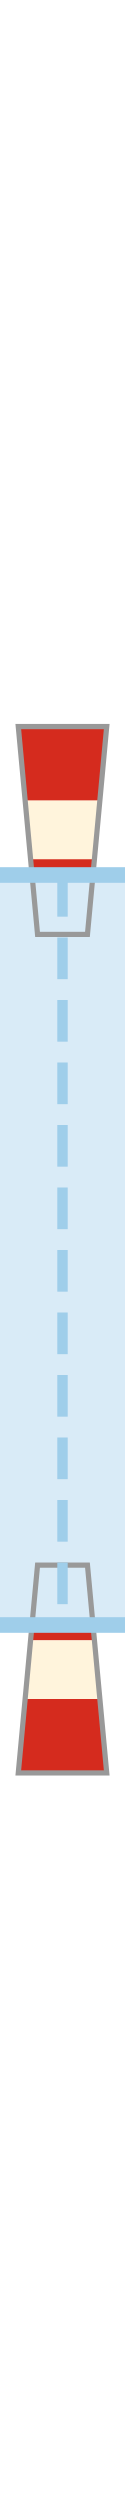
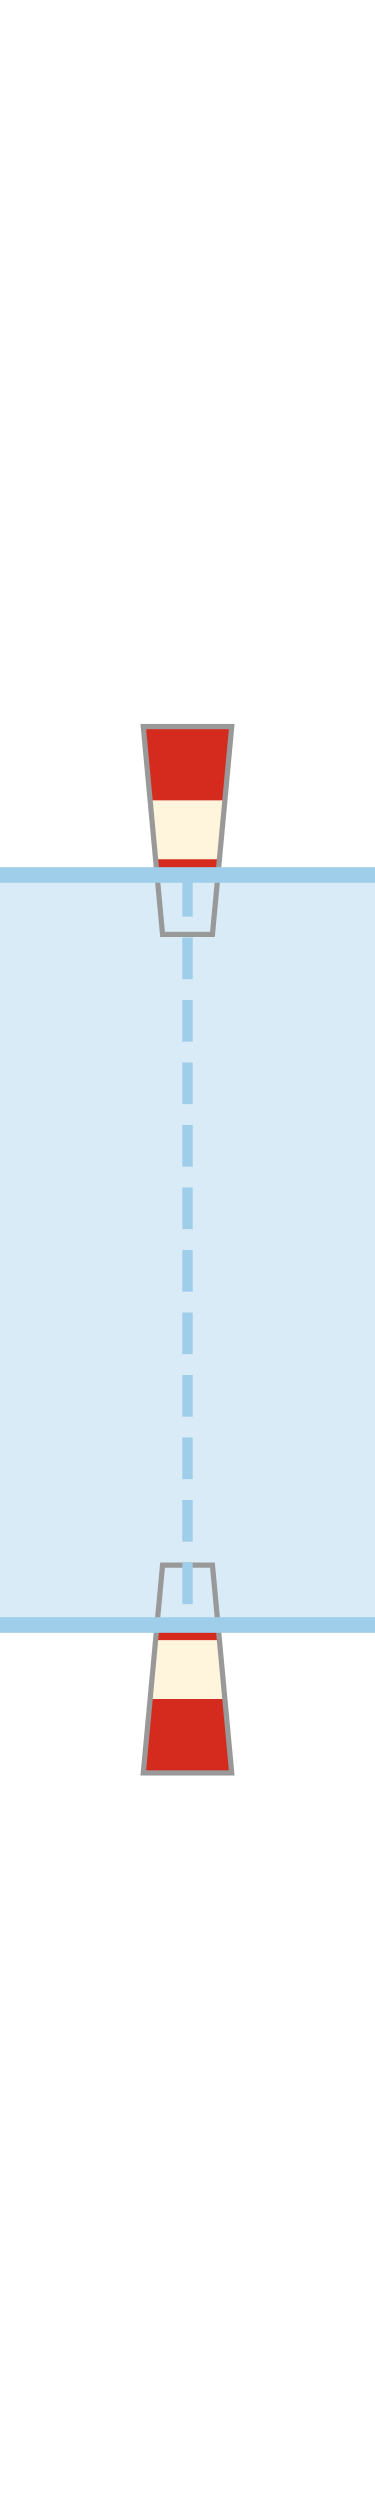
- <svg xmlns="http://www.w3.org/2000/svg" viewBox="48 0 24 480" height="480" width="24">
+ <svg xmlns="http://www.w3.org/2000/svg" viewBox="24 0 72 480" height="480" width="72">
  <path style="isolation:isolate" d="M68.49 139.5H51.51l1.32 14.2h14.34l1.32-14.2" fill="#d52b1e" />
  <path style="isolation:isolate" d="M67.17 153.7H52.83l1.04 11.3h12.25l1.05-11.3" fill="#fff4dc" />
  <path style="isolation:isolate" d="M66.13 165H53.87l.72 7.7h10.83l.71-7.7" fill="#d52b1e" />
  <path style="isolation:isolate" d="M65.41 172.7H54.59l.62 6.7h9.58l.62-6.7" fill="#fff4dc" />
  <path d="M55.21 179.4l-3.7-39.9h16.98l-3.7 39.9z" fill="none" />
  <path d="M68.49 139.5H51.51l1.32 14.2h14.34l1.32-14.2" fill="#d52b1e" />
  <path d="M67.17 153.7H52.83l1.04 11.3h12.25l1.05-11.3" fill="#fff4dc" />
  <path d="M66.13 165H53.87l.72 7.7h10.83l.71-7.7" fill="#d52b1e" />
  <path d="M65.41 172.7H54.59l.62 6.7h9.58l.62-6.7" fill="#fff4dc" />
  <path d="M64.79 300.5l3.7 39.9H51.51l3.7-39.9z" fill="none" />
  <path d="M51.51 340.4h16.98l-1.32-14.2H52.83l-1.32 14.2" fill="#d52b1e" />
  <path d="M52.83 326.2h14.34l-1.05-11.3H53.87l-1.04 11.3" fill="#fff4dc" />
  <path d="M53.87 314.9h12.26l-.71-7.7H54.59l-.72 7.7" fill="#d52b1e" />
  <path d="M54.59 307.2h10.82l-.62-6.7h-9.58l-.62 6.7" fill="#fff4dc" />
  <path d="M0 168h120v144H0z" fill="#d9ebf7" />
  <path d="M68.49 340.4H51.51l3.7-39.9h9.58zM51.51 139.5h16.98l-3.7 39.9h-9.58z" stroke-miterlimit="10" fill="none" stroke="#999" />
  <path d="M60 168v144" stroke-miterlimit="6" fill="#999" stroke="#9fceea" stroke-width="2" stroke-dasharray="8,4" />
  <path stroke-miterlimit="10" d="M0 168h120M0 312h120" fill="none" stroke="#9fceea" stroke-width="3" />
</svg>
